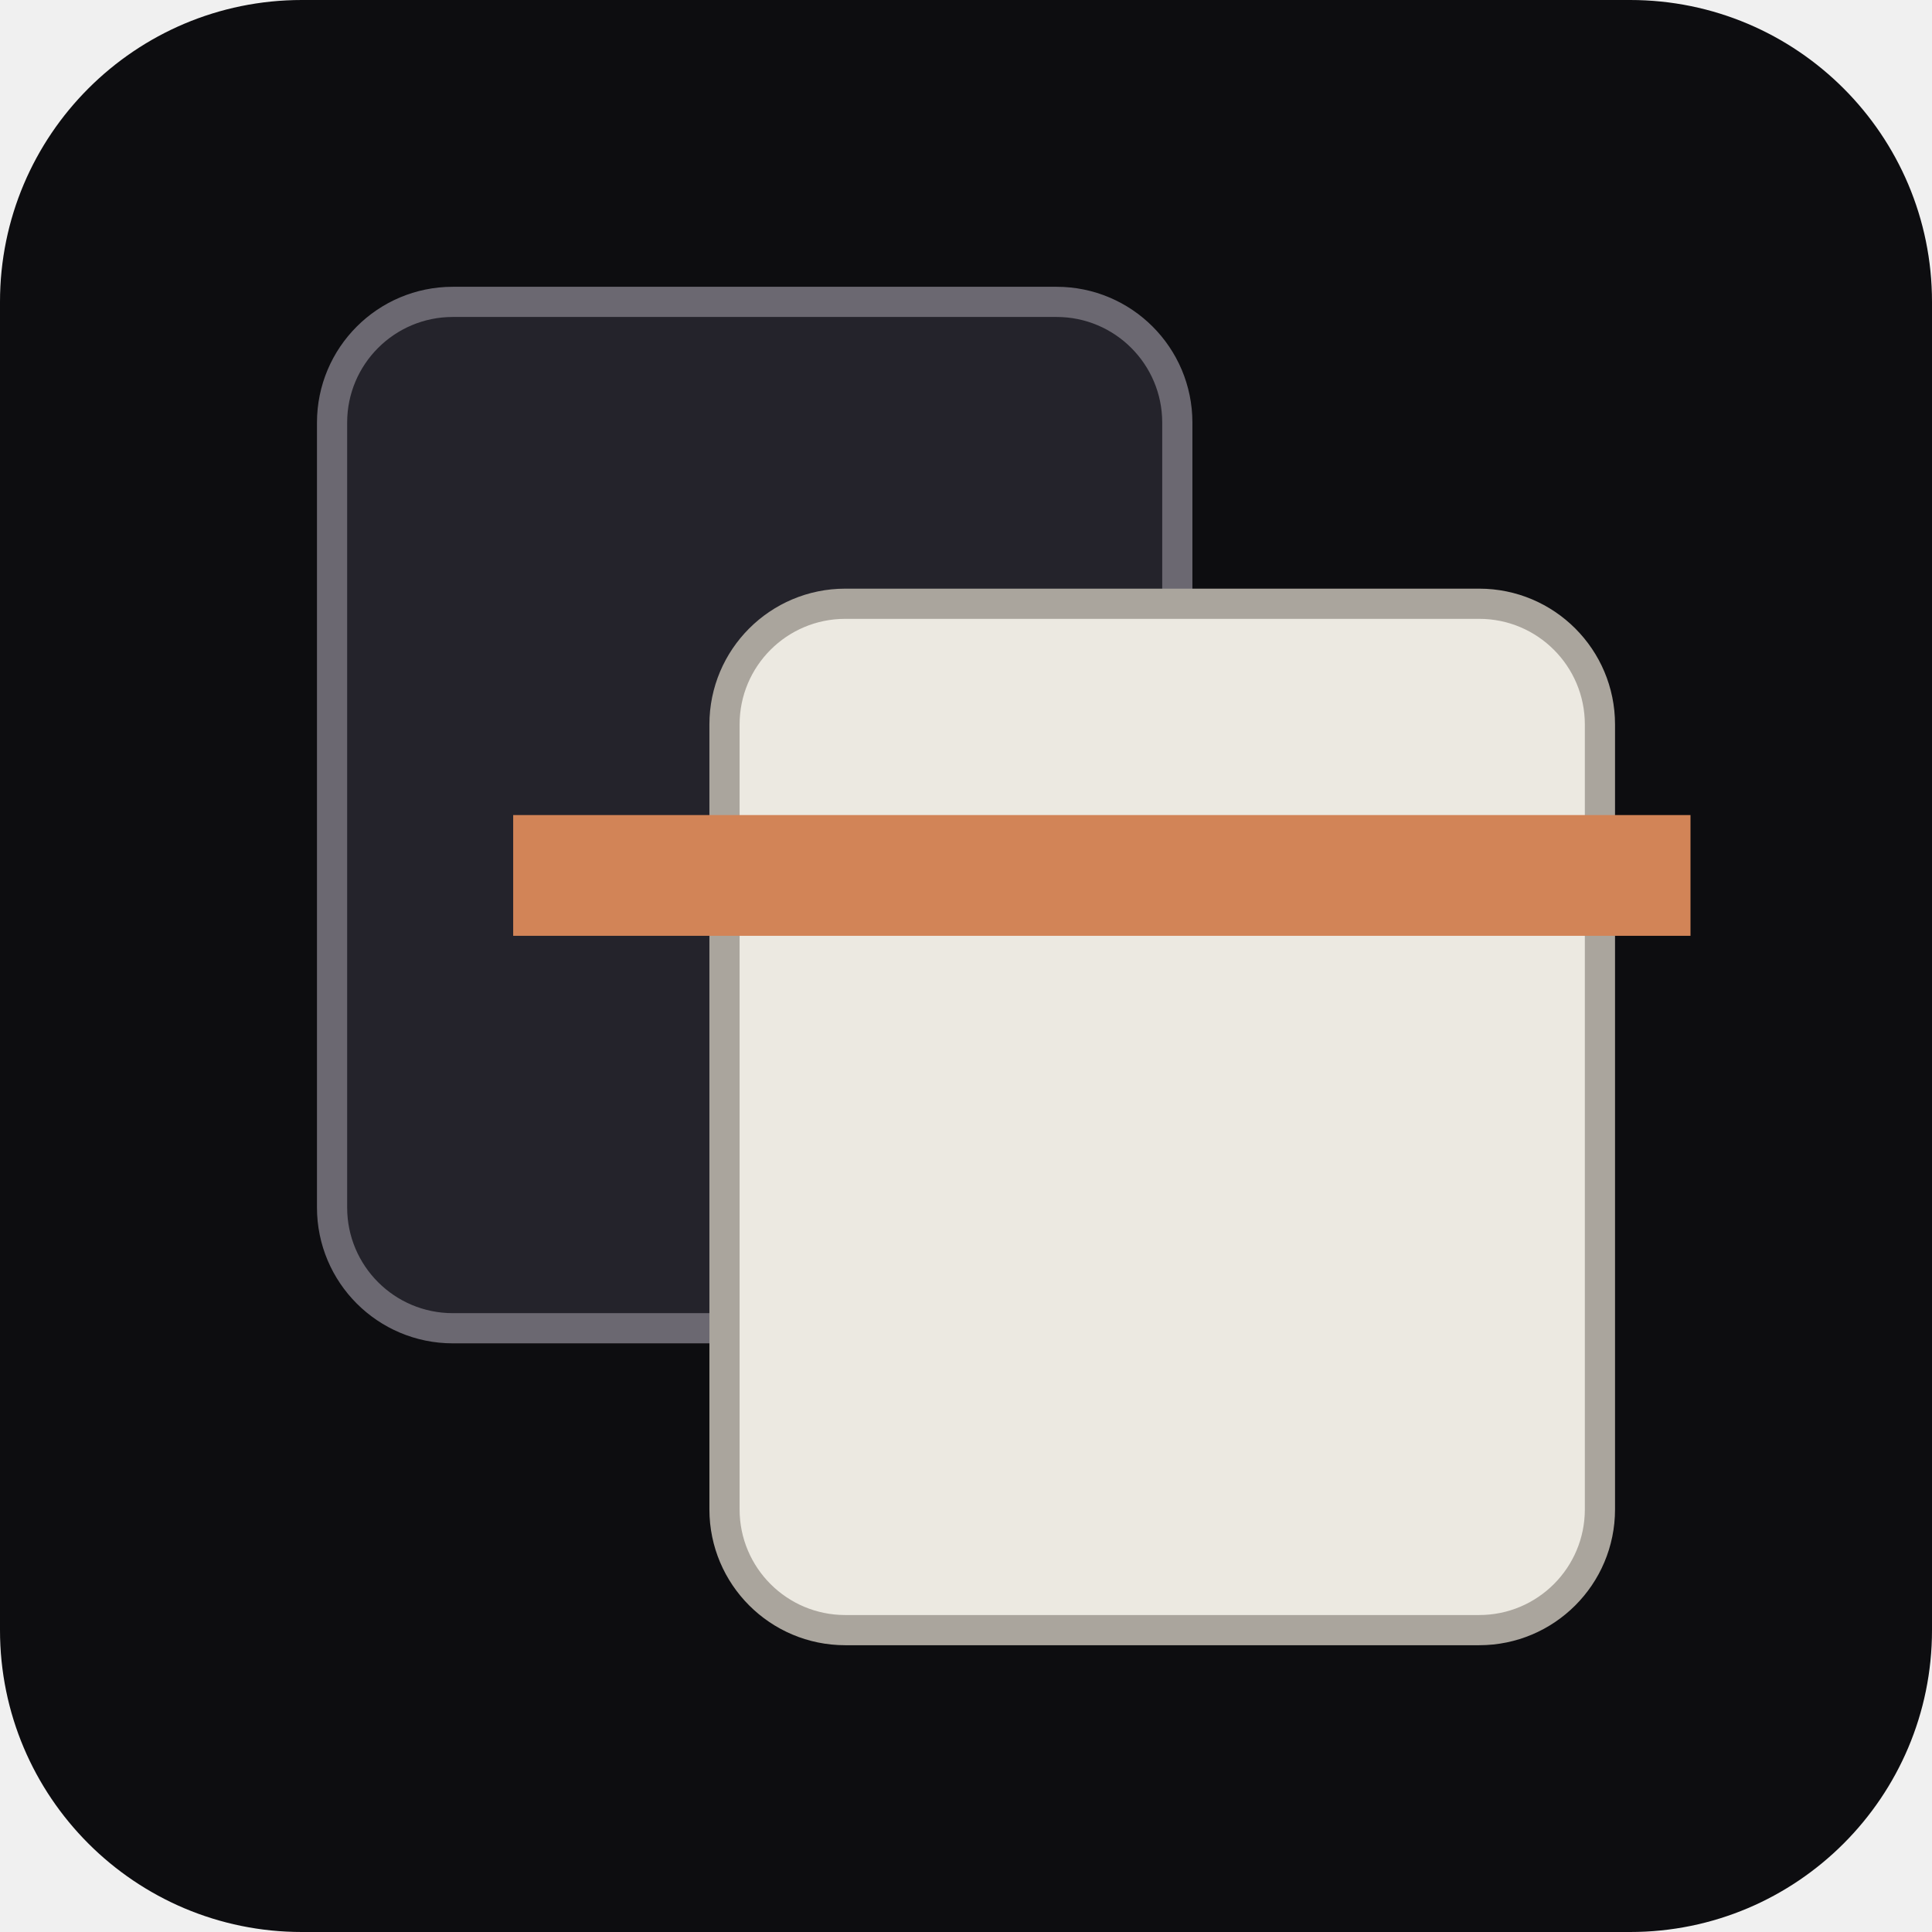
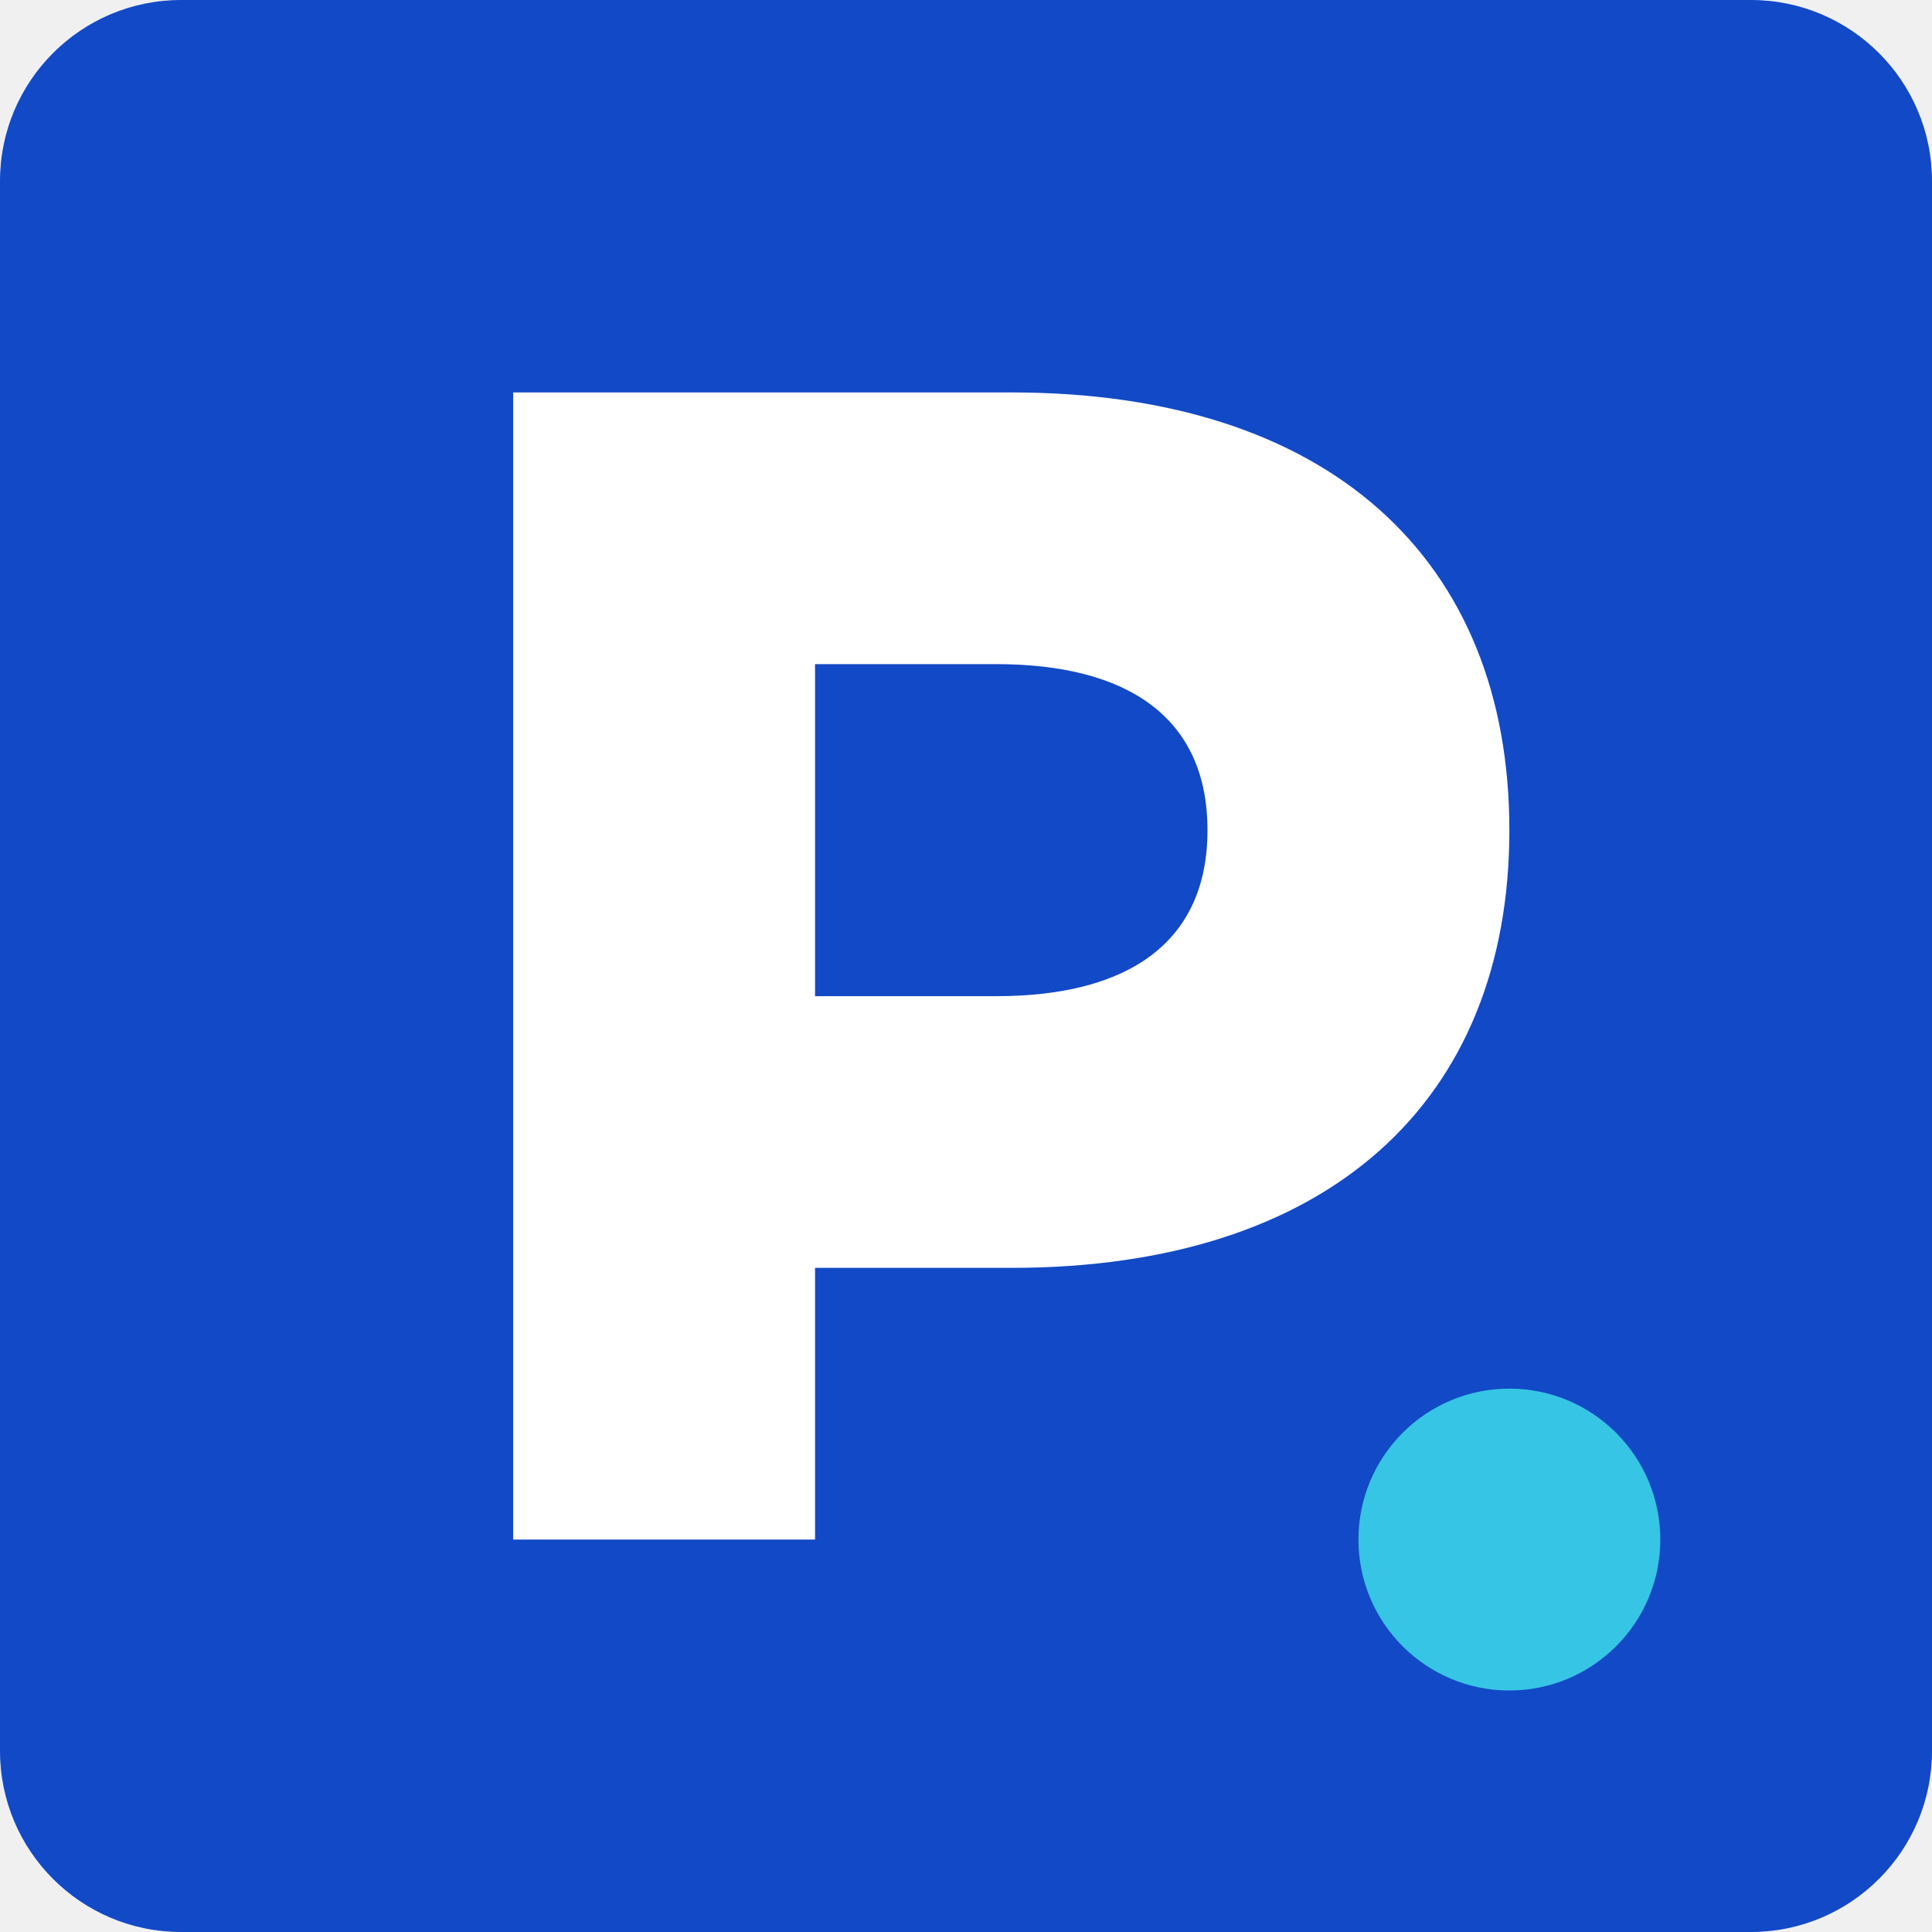
<svg xmlns="http://www.w3.org/2000/svg" viewBox="0 0 64 64">
-   <rect width="64" height="64" rx="10" fill="#0d0d10" />
-   <rect x="11" y="10" width="28" height="34" rx="4" fill="#24232b" stroke="#6b6871" />
-   <rect x="24" y="20" width="29" height="34" rx="4" fill="#ece9e1" stroke="#aaa59d" />
-   <path d="M17 29h39" stroke="#d28457" stroke-width="4" />
+   <rect width="64" height="64" rx="6" fill="#1249c6" />
+   <path fill="#fff" d="M17 13h16.5C44 13 50 18.5 50 27.5S44 42 33.5 42H27v9H17V13Zm10 9v11h6c4.4 0 7-1.8 7-5.5S37.4 22 33 22h-6Z" />
+   <circle cx="50" cy="51" r="5" fill="#36c5e5" />
</svg>
